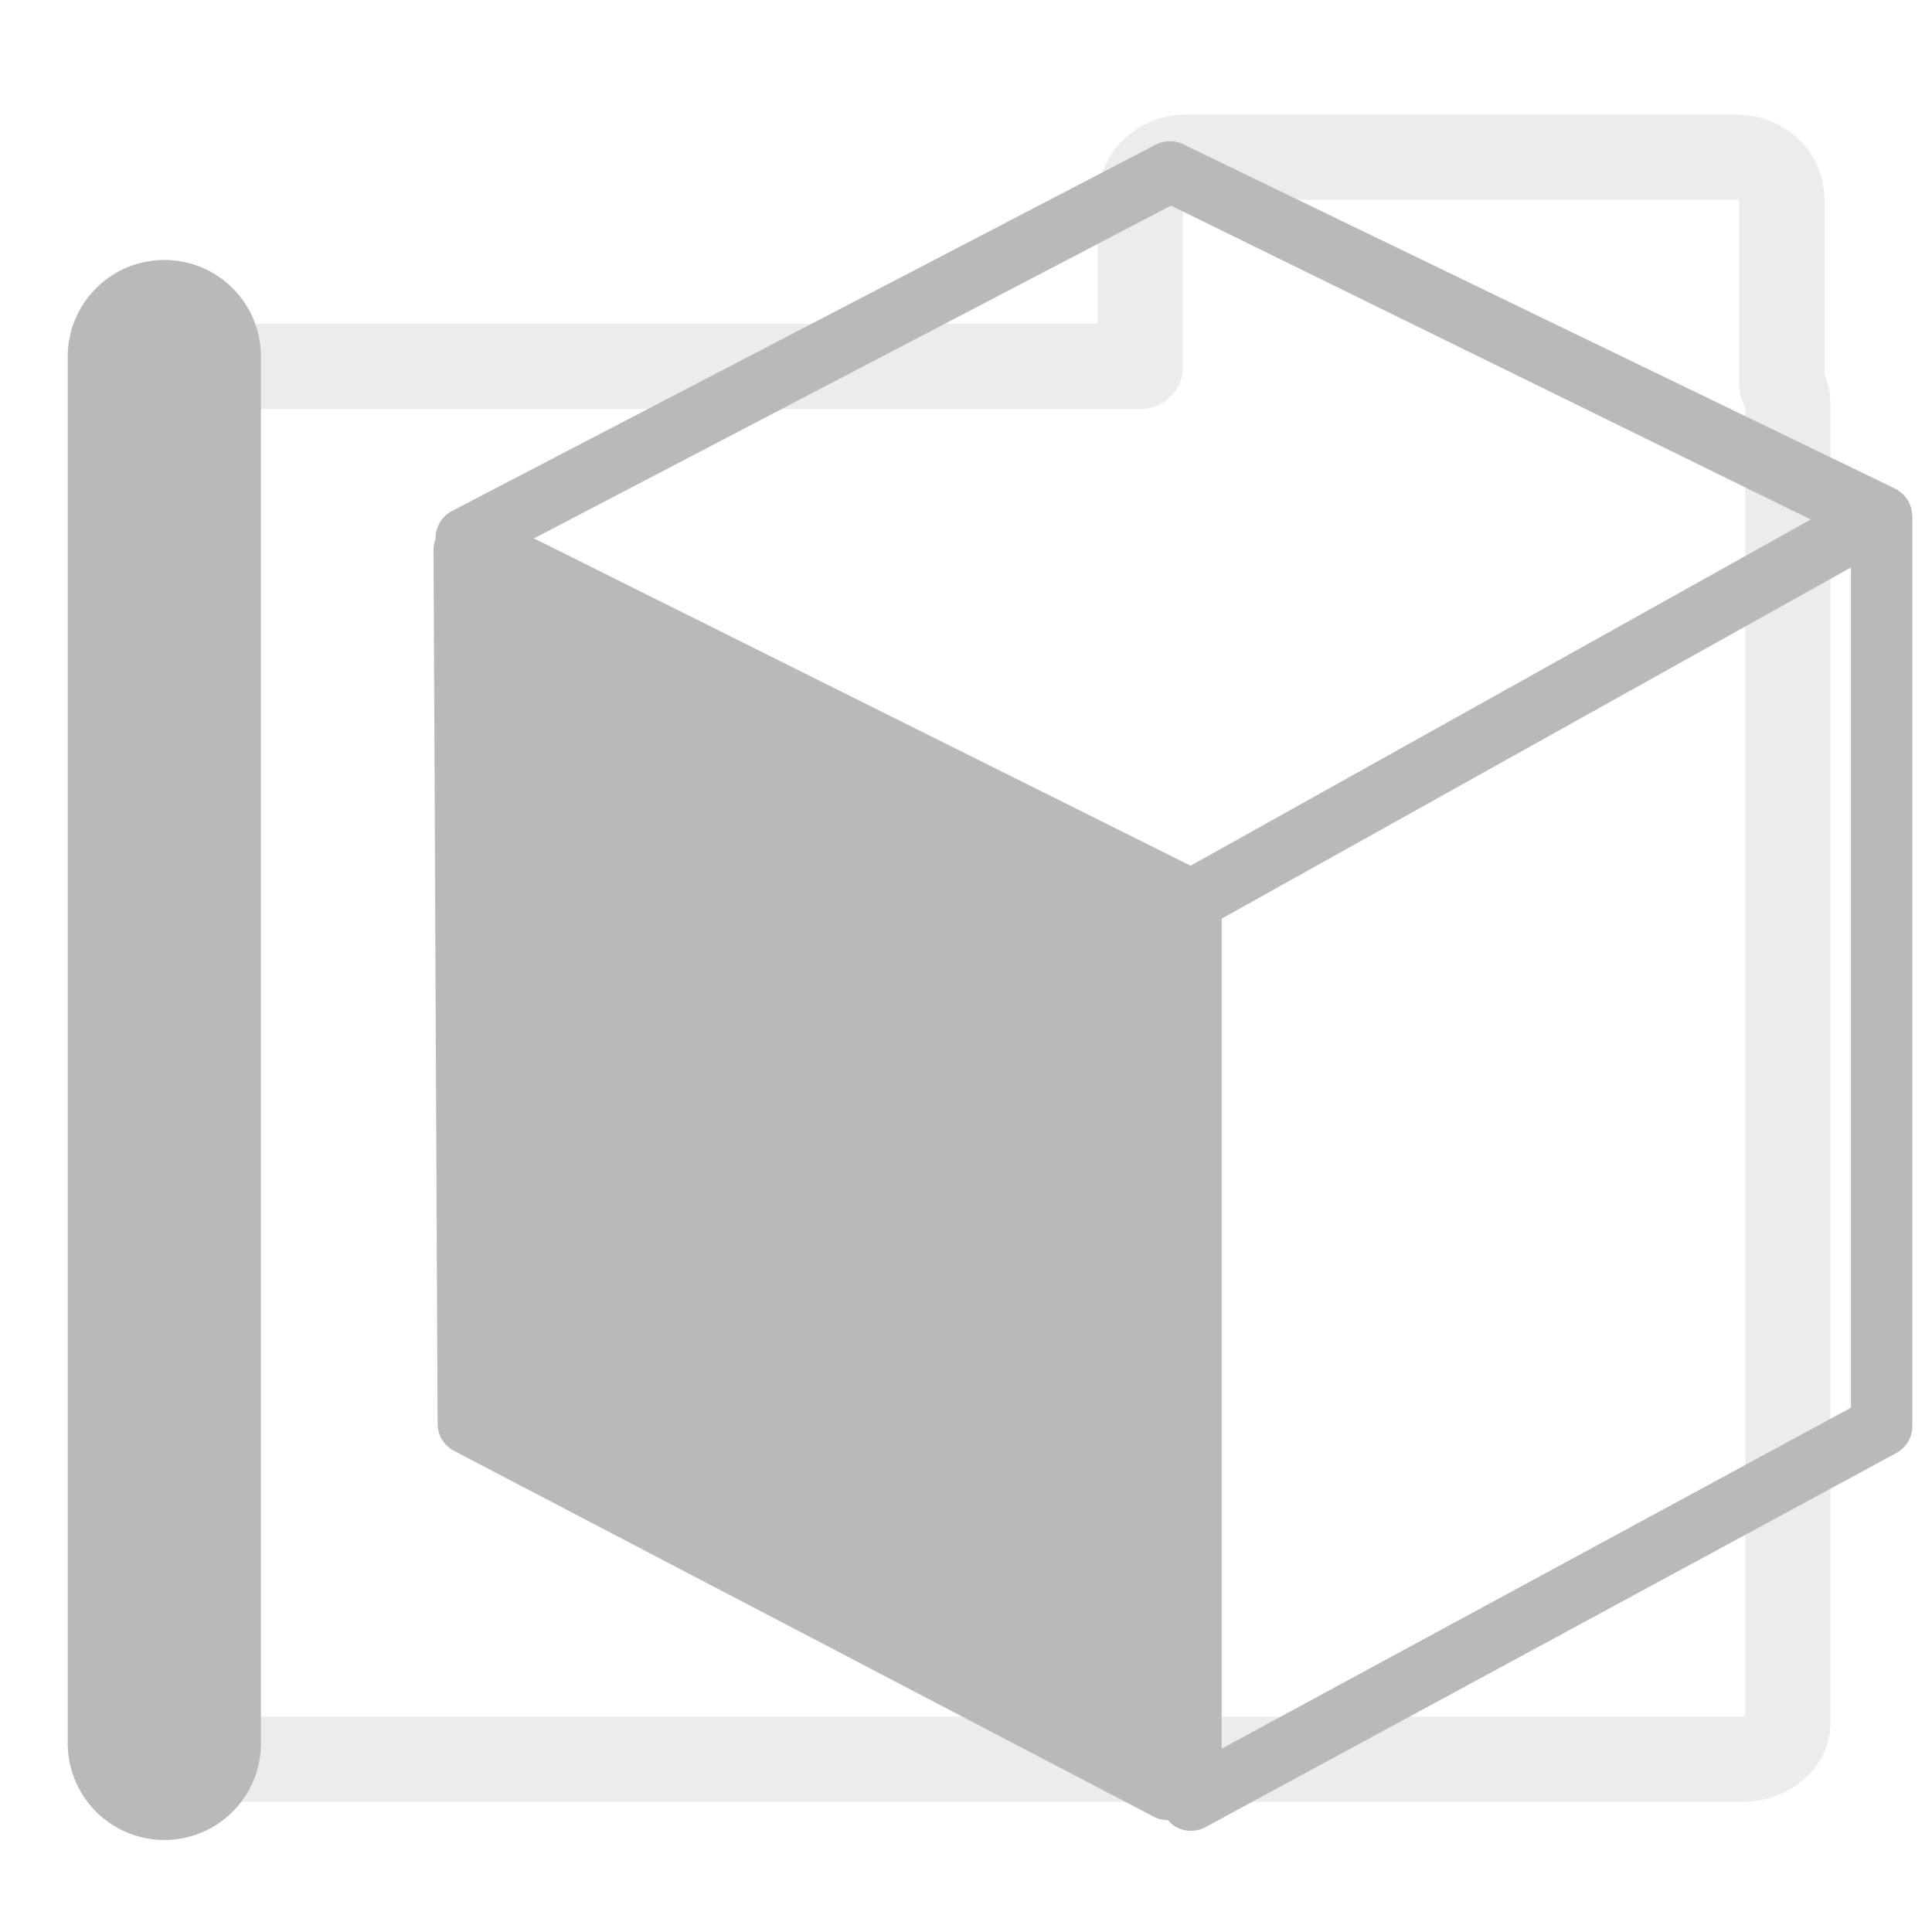
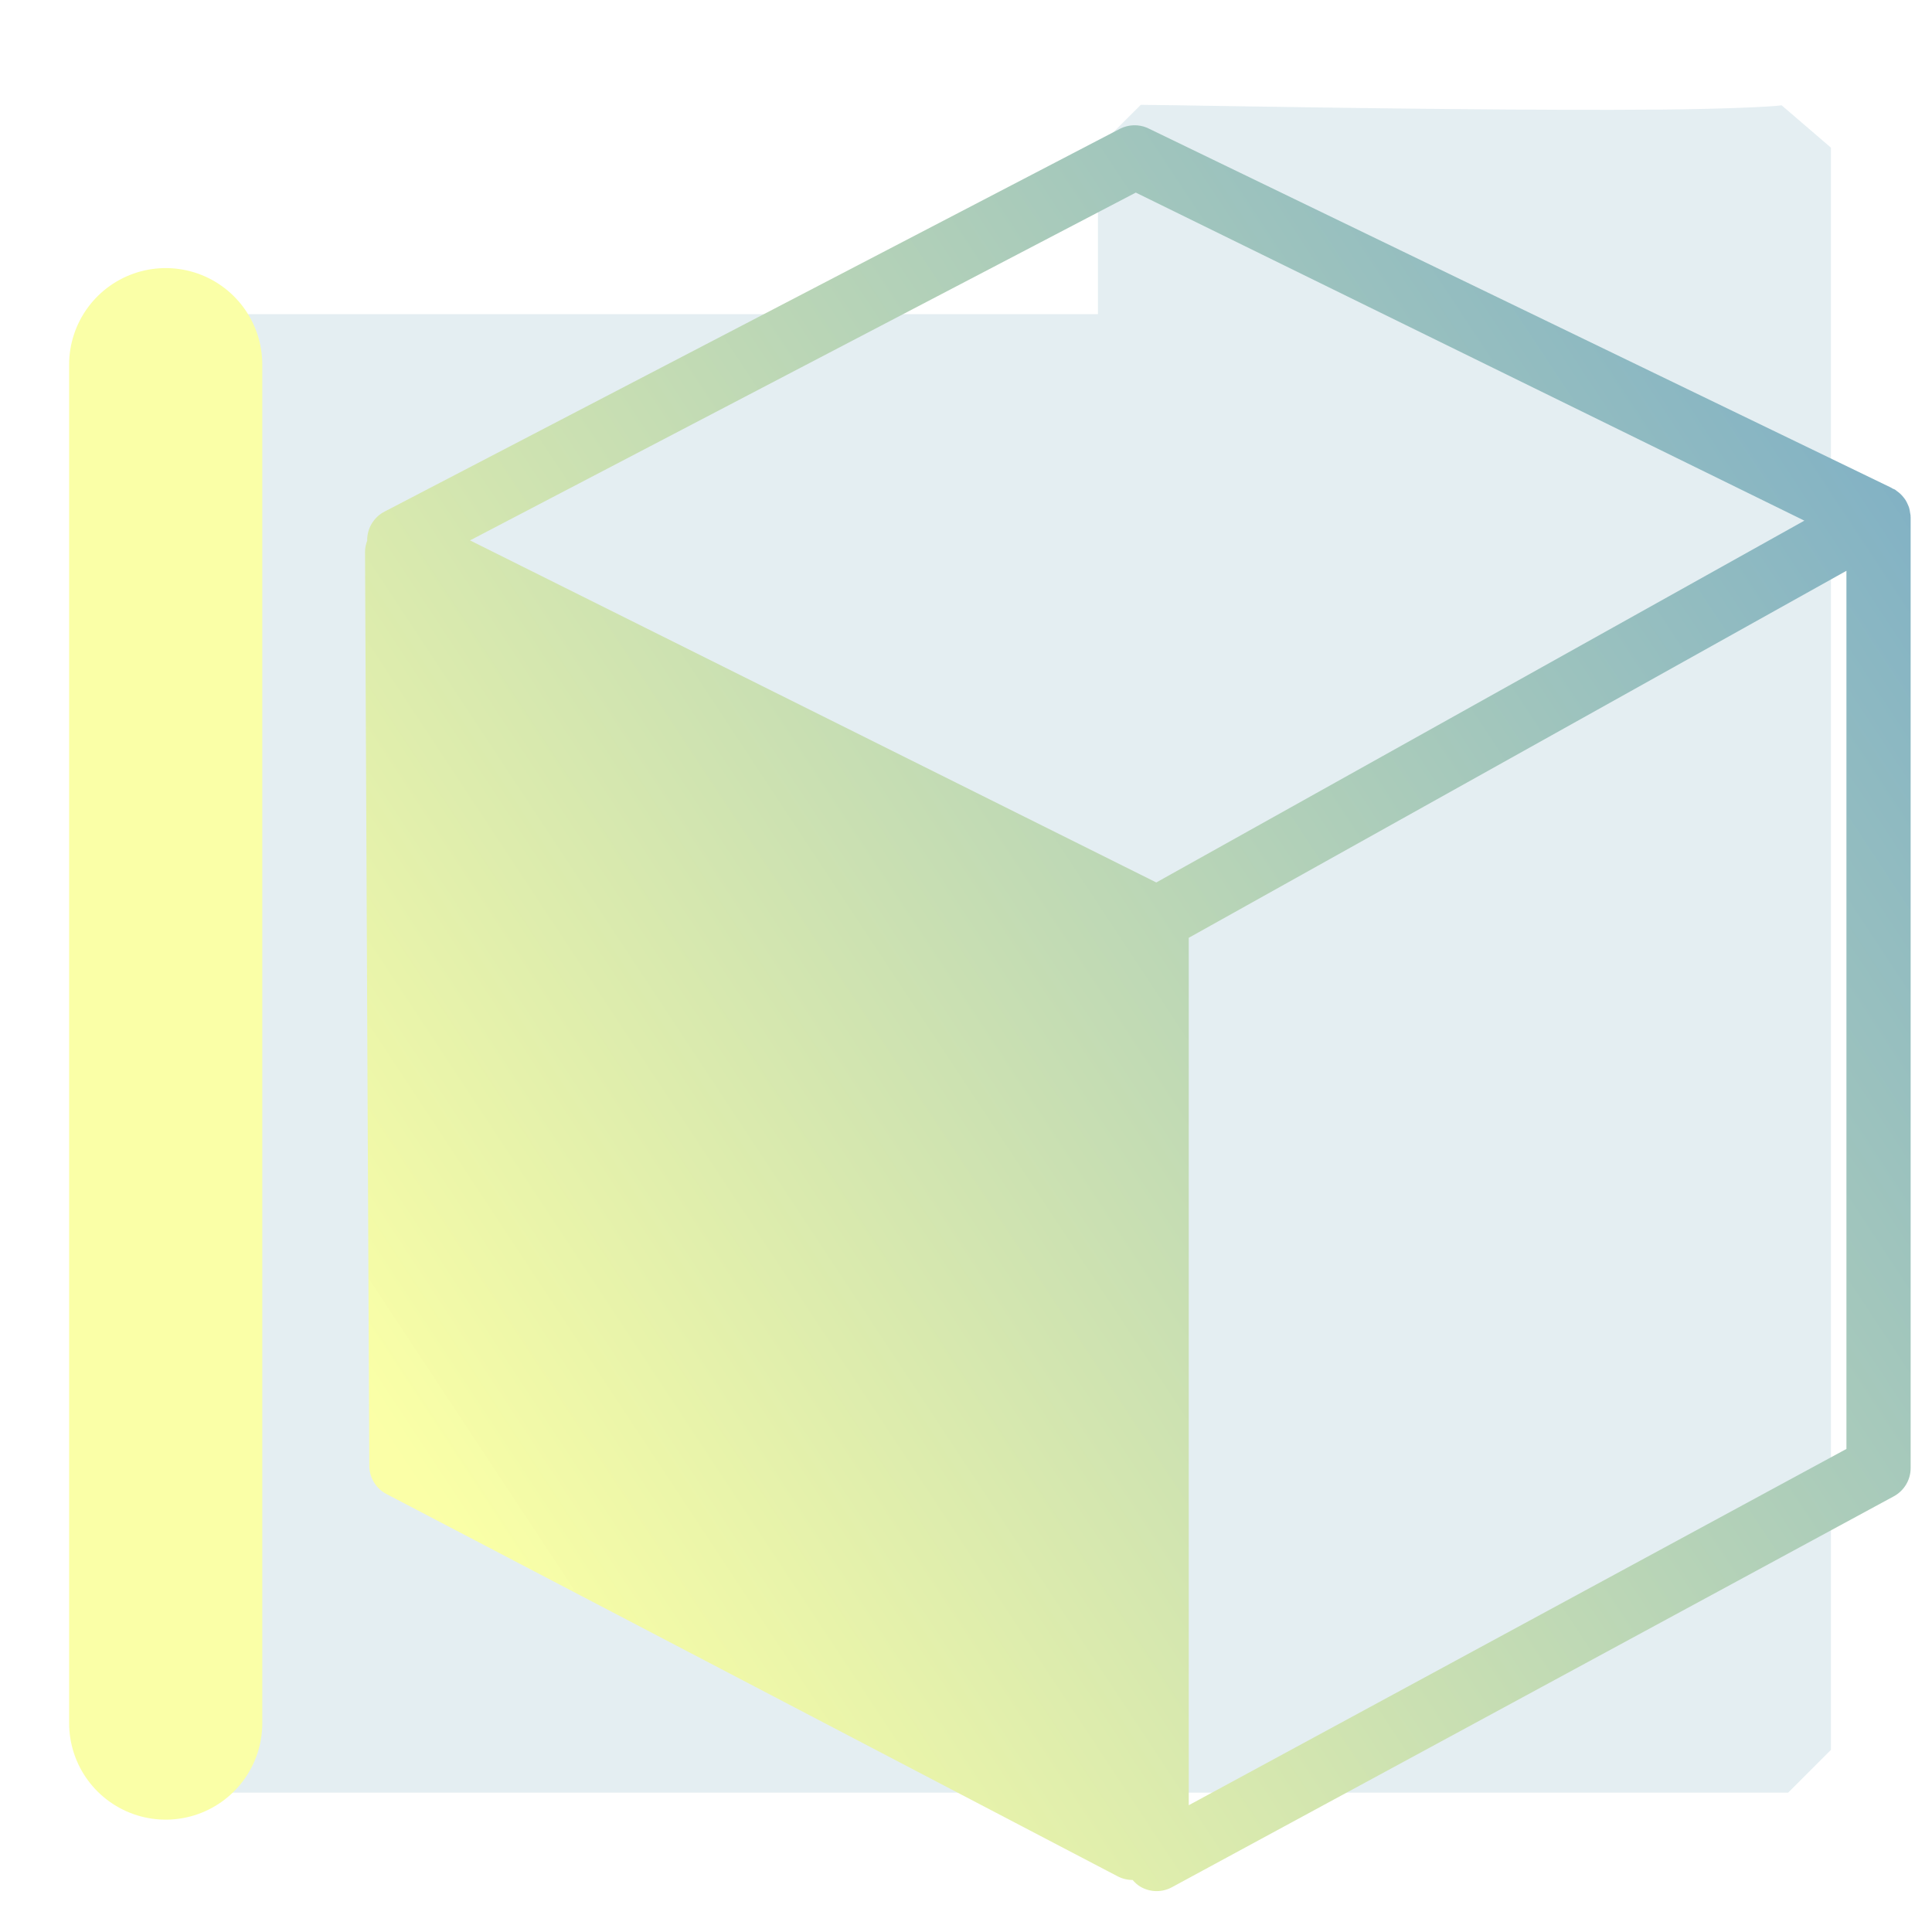
- <svg xmlns="http://www.w3.org/2000/svg" width="500" height="500" viewBox="0 0 500 500" version="1.1" id="svg1" xml:space="preserve">
+ <svg xmlns="http://www.w3.org/2000/svg" xmlns:xlink="http://www.w3.org/1999/xlink" width="500" height="500" viewBox="0 0 500 500" version="1.1" id="svg1" xml:space="preserve">
  <defs id="defs1">
    <linearGradient id="swatch61">
      <stop style="stop-color:#5090d0;stop-opacity:1;" offset="0" id="stop61" />
    </linearGradient>
    <linearGradient id="swatch30">
      <stop style="stop-color:#f9f9f9;stop-opacity:1;" offset="0" id="stop30" />
    </linearGradient>
+     <linearGradient id="linearGradient1">
+       <stop style="stop-color:#faffa6;stop-opacity:0.999;" offset="0.086" id="stop1" />
+       <stop style="stop-color:#81b1c5;stop-opacity:1;" offset="1" id="stop2" />
+     </linearGradient>
+     <linearGradient xlink:href="#linearGradient1" id="linearGradient2" x1="-15.518" y1="73.458" x2="77.931" y2="16.419" gradientUnits="userSpaceOnUse" />
+     <linearGradient xlink:href="#linearGradient1" id="linearGradient3" gradientUnits="userSpaceOnUse" x1="0.749" y1="67.291" x2="77.931" y2="16.419" />
  </defs>
-   <g id="layer1">
-     <path id="rect53-0" style="fill:none;fill-opacity:1;fill-rule:nonzero;stroke:#b9b9b9;stroke-width:22.062;stroke-linecap:butt;stroke-linejoin:round;stroke-dasharray:none;stroke-opacity:1;paint-order:markers fill stroke;opacity:0.273" d="m 462.687,104.22 c 0,-1.649 -0.591,-3.173 -1.547,-4.518 v -48.27 c 0,-5.973 -5.364,-10.781 -12.025,-10.781 H 307.184 c -6.662,0 -12.023,4.808 -12.023,10.781 v 43.391 H 51.088 c -6.721,0 -12.131,4.191 -12.131,9.396 v 341.684 c 0,5.205 5.41,9.395 12.131,9.395 H 450.557 c 6.721,0 12.131,-4.189 12.131,-9.395 z" />
-     <g style="fill:#b9b9b9;fill-opacity:1" id="g2" transform="matrix(9.264037,0,0,9.264037,64.35603,16.44799)">
-       <g id="g1" transform="matrix(0.5720901,0,0,0.5712441,2.185583,2.168877)" style="fill:#b9b9b9;fill-opacity:1;stroke:none;stroke-opacity:1">
-         <path d="m 5.206,19.956 0.199,42.771 c 0.003,0.55 0.306,1.054 0.789,1.314 l 34.161,17.887 c 0.223,0.119 0.467,0.179 0.711,0.179 10e-4,0 0.002,0 0.003,0 0.103,0.117 0.218,0.227 0.355,0.309 0.236,0.141 0.502,0.212 0.769,0.212 0.246,0 0.49,-0.061 0.712,-0.181 L 76.634,64.155 c 0.484,-0.263 0.787,-0.77 0.787,-1.319 v -44.5 c 0,-0.013 -0.005,-0.025 -0.005,-0.039 -10e-4,-0.011 0.003,-0.021 0.003,-0.033 C 77.417,18.221 77.4,18.182 77.397,18.14 77.384,18.058 77.375,17.976 77.35,17.897 77.332,17.842 77.309,17.793 77.286,17.74 77.255,17.67 77.224,17.601 77.182,17.537 77.151,17.487 77.114,17.442 77.077,17.396 77.03,17.338 76.981,17.284 76.925,17.233 76.881,17.193 76.834,17.157 76.784,17.122 76.752,17.1 76.725,17.069 76.69,17.049 76.658,17.029 76.621,17.021 76.586,17.004 76.557,16.989 76.534,16.968 76.505,16.955 L 41.747,0.118 C 41.342,-0.053 40.883,-0.037 40.489,0.16 L 6.131,18.071 c -0.504,0.254 -0.822,0.77 -0.825,1.333 0,0.009 0.004,0.017 0.004,0.025 -0.061,0.167 -0.105,0.343 -0.104,0.527 z M 72.456,18.501 42.176,35.431 10.111,19.425 41.218,3.151 Z M 43.692,78.61 V 38.021 L 74.421,20.848 v 41.09 z" id="path1" style="fill:#b9b9b9;fill-opacity:1;stroke:none;stroke-opacity:1" />
-       </g>
+   <g id="layer1-5" transform="translate(-1.093539,-4.210436)">
+     <path id="path3" style="color:#000000;opacity:0.223;fill:#85b3c4;stroke-linejoin:bevel;stroke-miterlimit:10;-inkscape-stroke:none;fill-opacity:1" d="M 296.328,31.341 285.246,42.423 V 85.513 H 40.125 L 29.043,96.595 V 457.07 l 11.082,11.08 H 463.856 l 11.08,-11.08 V 42.423 L 462.18,31.468 c -2.501,0.383 -15.574,0.968 -31.322,1.104 -15.748,0.136 -35.174,0.045 -54.303,-0.137 -38.258,-0.364 -74.4,-1.094 -80.227,-1.094 z" />
+     <path style="fill:none;stroke:#faffa7;stroke-width:50;stroke-linecap:round;stroke-linejoin:bevel;stroke-opacity:0.996;paint-order:markers fill stroke" d="M 43.979,450.132 V 98.591" id="path1-6" />
+   </g>
+   <g style="fill:#000000" id="g4" transform="matrix(9.682065,0,0,9.682065,44.47467,11.4169)">
+     <g id="g1-7" transform="matrix(0.5720901,0,0,0.5712441,2.185583,2.168877)" style="fill:url(#linearGradient2);fill-opacity:0.999;stroke:none;stroke-opacity:1">
+       <path d="m 5.206,19.956 0.199,42.771 c 0.003,0.55 0.306,1.054 0.789,1.314 l 34.161,17.887 c 0.223,0.119 0.467,0.179 0.711,0.179 10e-4,0 0.002,0 0.003,0 0.103,0.117 0.218,0.227 0.355,0.309 0.236,0.141 0.502,0.212 0.769,0.212 0.246,0 0.49,-0.061 0.712,-0.181 L 76.634,64.155 c 0.484,-0.263 0.787,-0.77 0.787,-1.319 v -44.5 c 0,-0.013 -0.005,-0.025 -0.005,-0.039 -10e-4,-0.011 0.003,-0.021 0.003,-0.033 C 77.417,18.221 77.4,18.182 77.397,18.14 77.384,18.058 77.375,17.976 77.35,17.897 77.332,17.842 77.309,17.793 77.286,17.74 77.255,17.67 77.224,17.601 77.182,17.537 77.151,17.487 77.114,17.442 77.077,17.396 77.03,17.338 76.981,17.284 76.925,17.233 76.881,17.193 76.834,17.157 76.784,17.122 76.752,17.1 76.725,17.069 76.69,17.049 76.658,17.029 76.621,17.021 76.586,17.004 76.557,16.989 76.534,16.968 76.505,16.955 L 41.747,0.118 C 41.342,-0.053 40.883,-0.037 40.489,0.16 L 6.131,18.071 c -0.504,0.254 -0.822,0.77 -0.825,1.333 0,0.009 0.004,0.017 0.004,0.025 -0.061,0.167 -0.105,0.343 -0.104,0.527 z M 72.456,18.501 42.176,35.431 10.111,19.425 41.218,3.151 Z M 43.692,78.61 V 38.021 L 74.421,20.848 v 41.09 z" id="path1-4" style="fill:url(#linearGradient3);fill-opacity:0.999;stroke:none;stroke-opacity:1" />
    </g>
-     <path style="opacity:1;fill:none;stroke:#b9b9b9;stroke-width:50;stroke-linecap:round;stroke-linejoin:bevel;paint-order:markers fill stroke;stroke-opacity:1" d="M 42.531,451.187 V 92.275" id="path2" />
  </g>
</svg>
